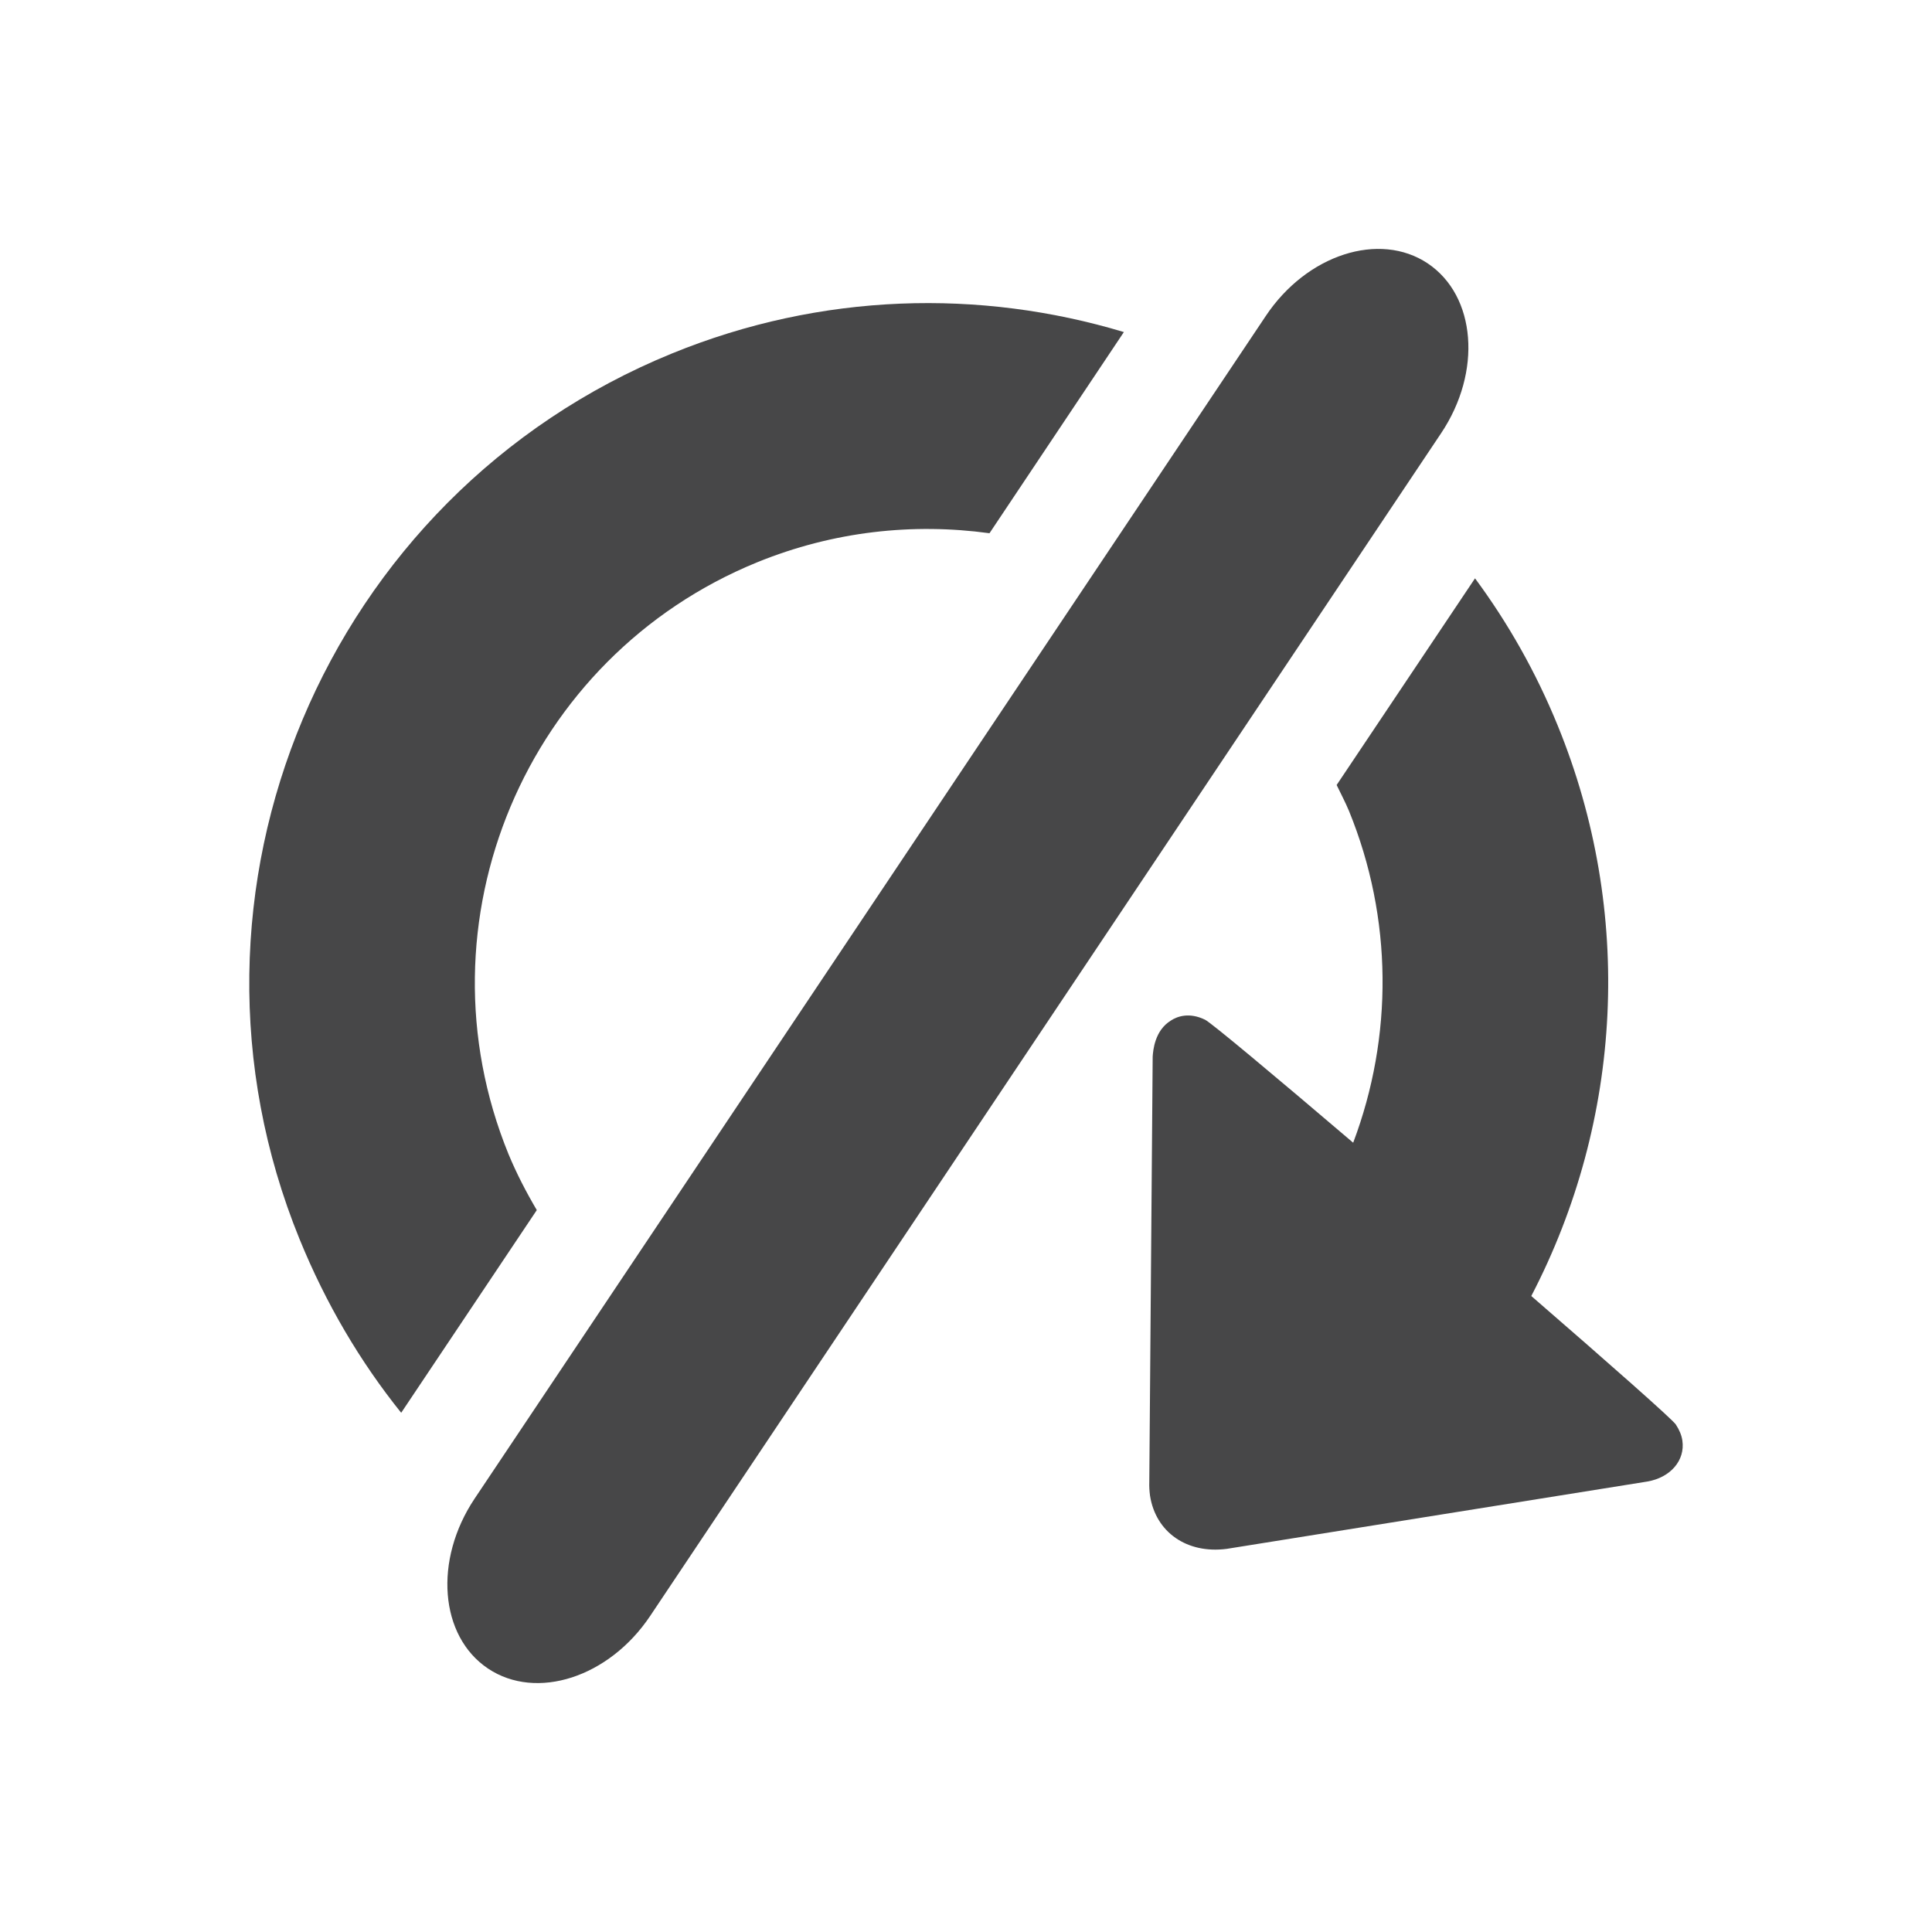
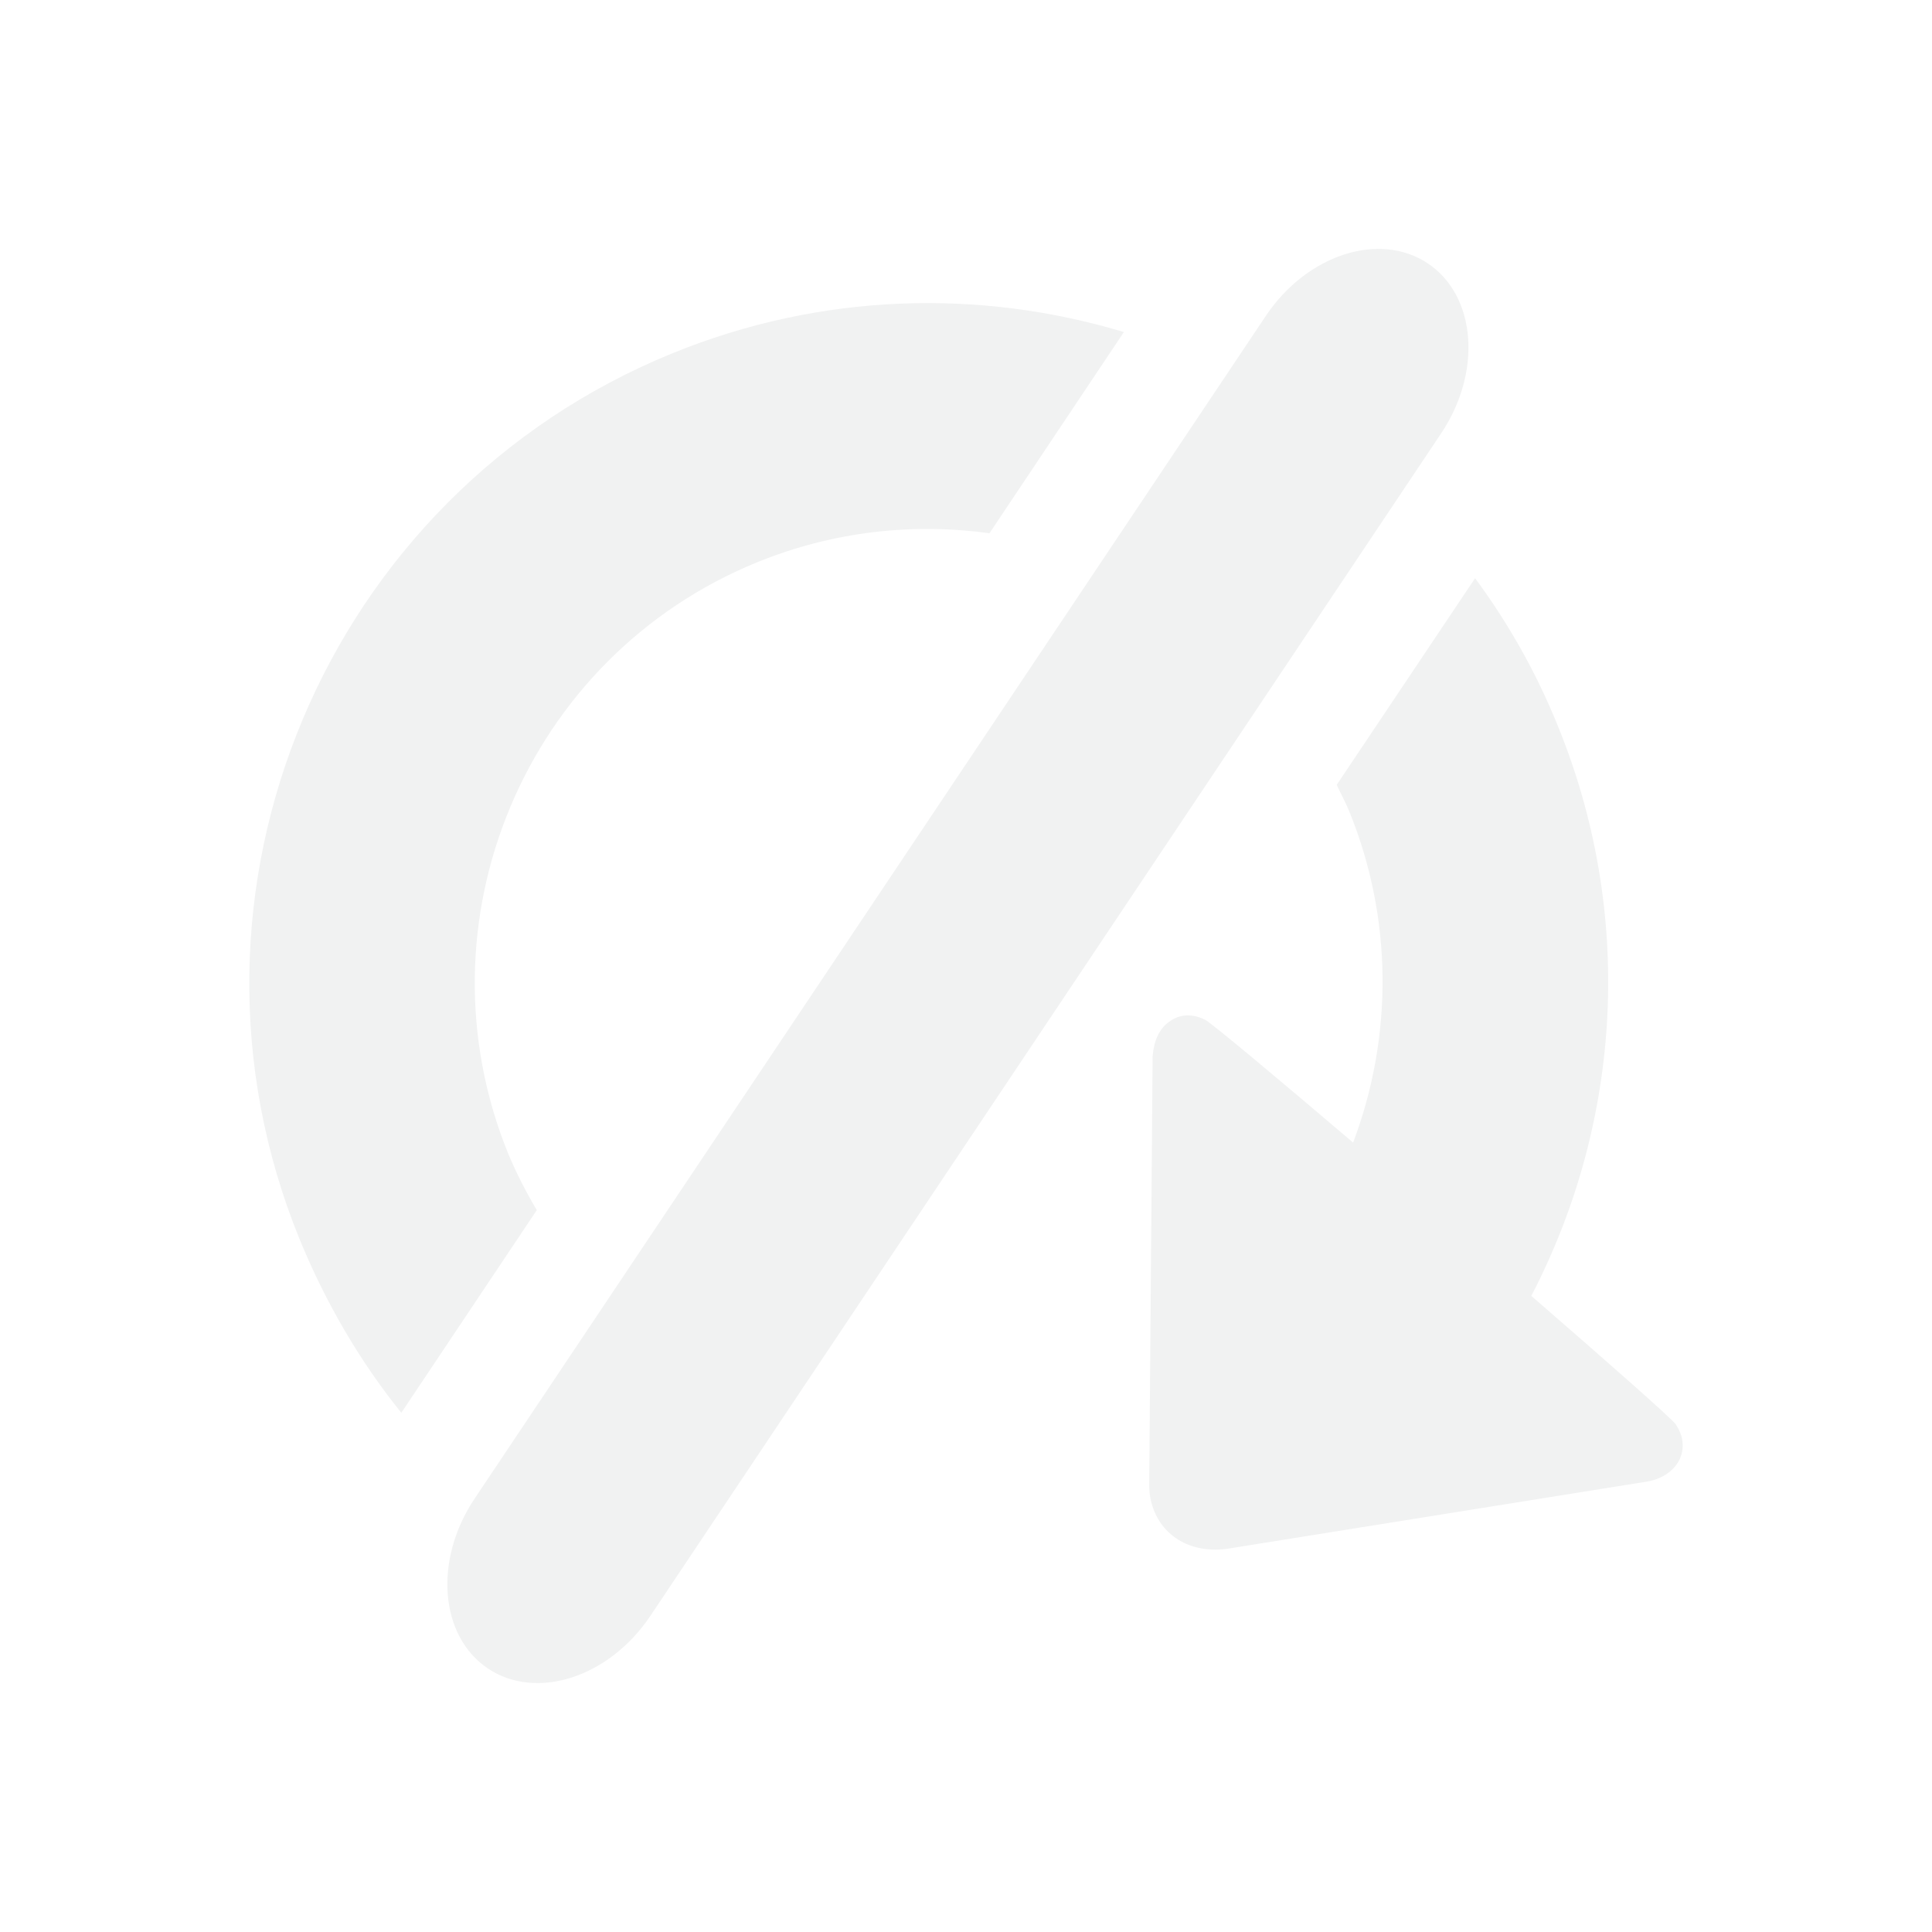
<svg xmlns="http://www.w3.org/2000/svg" version="1.1" id="svg3426" x="0px" y="0px" width="32px" height="32px" viewBox="0 0 32 32" enable-background="new 0 0 32 32" xml:space="preserve">
  <g>
-     <path fill="#474748" d="M8.084,27.637C7.281,27.1,7.181,25.84,7.861,24.822L20.965,5.234c0.678-1.018,1.882-1.406,2.683-0.871   c0.802,0.538,0.902,1.796,0.221,2.813l-13.1,19.589C10.088,27.783,8.886,28.172,8.084,27.637L8.084,27.637z" />
+     <path fill="#F1F2F2" d="M8.084,27.637C7.281,27.1,7.181,25.84,7.861,24.822L20.965,5.234c0.68-1.018,1.884-1.406,2.685-0.871   c0.802,0.538,0.9,1.796,0.221,2.813l-13.1,19.59C10.088,27.783,8.886,28.172,8.084,27.637L8.084,27.637z" />
    <g>
-       <path fill="#474748" d="M8.891,20.043c-0.175-0.297-0.335-0.605-0.469-0.928c-1.566-3.84,0.282-8.236,4.12-9.802    c1.264-0.515,2.584-0.654,3.847-0.481L18.615,5.5c-2.377-0.716-5.009-0.657-7.484,0.354c-5.745,2.345-8.512,8.925-6.169,14.671    c0.436,1.068,1.003,2.029,1.683,2.875L8.891,20.043z" />
-       <path fill="#474748" d="M27.865,23.859c-0.013-0.09-0.051-0.178-0.109-0.266c-0.062-0.09-1.097-1.004-2.393-2.127    c1.518-2.918,1.698-6.364,0.439-9.445c-0.362-0.889-0.826-1.705-1.371-2.442l-2.292,3.423c0.069,0.143,0.143,0.283,0.205,0.431    c0.726,1.778,0.732,3.736,0.069,5.494c-1.301-1.109-2.355-1.99-2.453-2.037c-0.268-0.131-0.468-0.051-0.564,0.012    c-0.271,0.164-0.297,0.496-0.304,0.6l-0.056,7.037c-0.003,0.082,0.002,0.16,0.012,0.234c0.094,0.605,0.61,0.967,1.271,0.881    l6.965-1.115C27.669,24.473,27.914,24.188,27.865,23.859z" />
+       <path fill="#F1F2F2" d="M8.891,20.043c-0.177-0.297-0.335-0.605-0.471-0.928c-1.564-3.84,0.282-8.236,4.12-9.802    c1.266-0.515,2.584-0.654,3.849-0.481L18.615,5.5c-2.377-0.716-5.009-0.657-7.484,0.354c-5.743,2.345-8.512,8.925-6.169,14.671    c0.438,1.066,1.003,2.029,1.685,2.875L8.891,20.043z" />
+       <path fill="#F1F2F2" d="M27.865,23.859c-0.013-0.09-0.051-0.178-0.109-0.268c-0.062-0.09-1.097-1.004-2.393-2.127    c1.518-2.918,1.698-6.364,0.438-9.445c-0.36-0.889-0.824-1.705-1.369-2.442l-2.292,3.423c0.067,0.143,0.143,0.283,0.205,0.431    c0.726,1.778,0.73,3.736,0.067,5.494c-1.301-1.107-2.354-1.988-2.453-2.035c-0.268-0.133-0.468-0.053-0.562,0.012    c-0.271,0.164-0.297,0.496-0.306,0.6l-0.056,7.037c-0.003,0.082,0.002,0.16,0.012,0.234c0.096,0.604,0.61,0.967,1.271,0.881    l6.965-1.115C27.669,24.473,27.914,24.188,27.865,23.859z" />
    </g>
  </g>
</svg>
